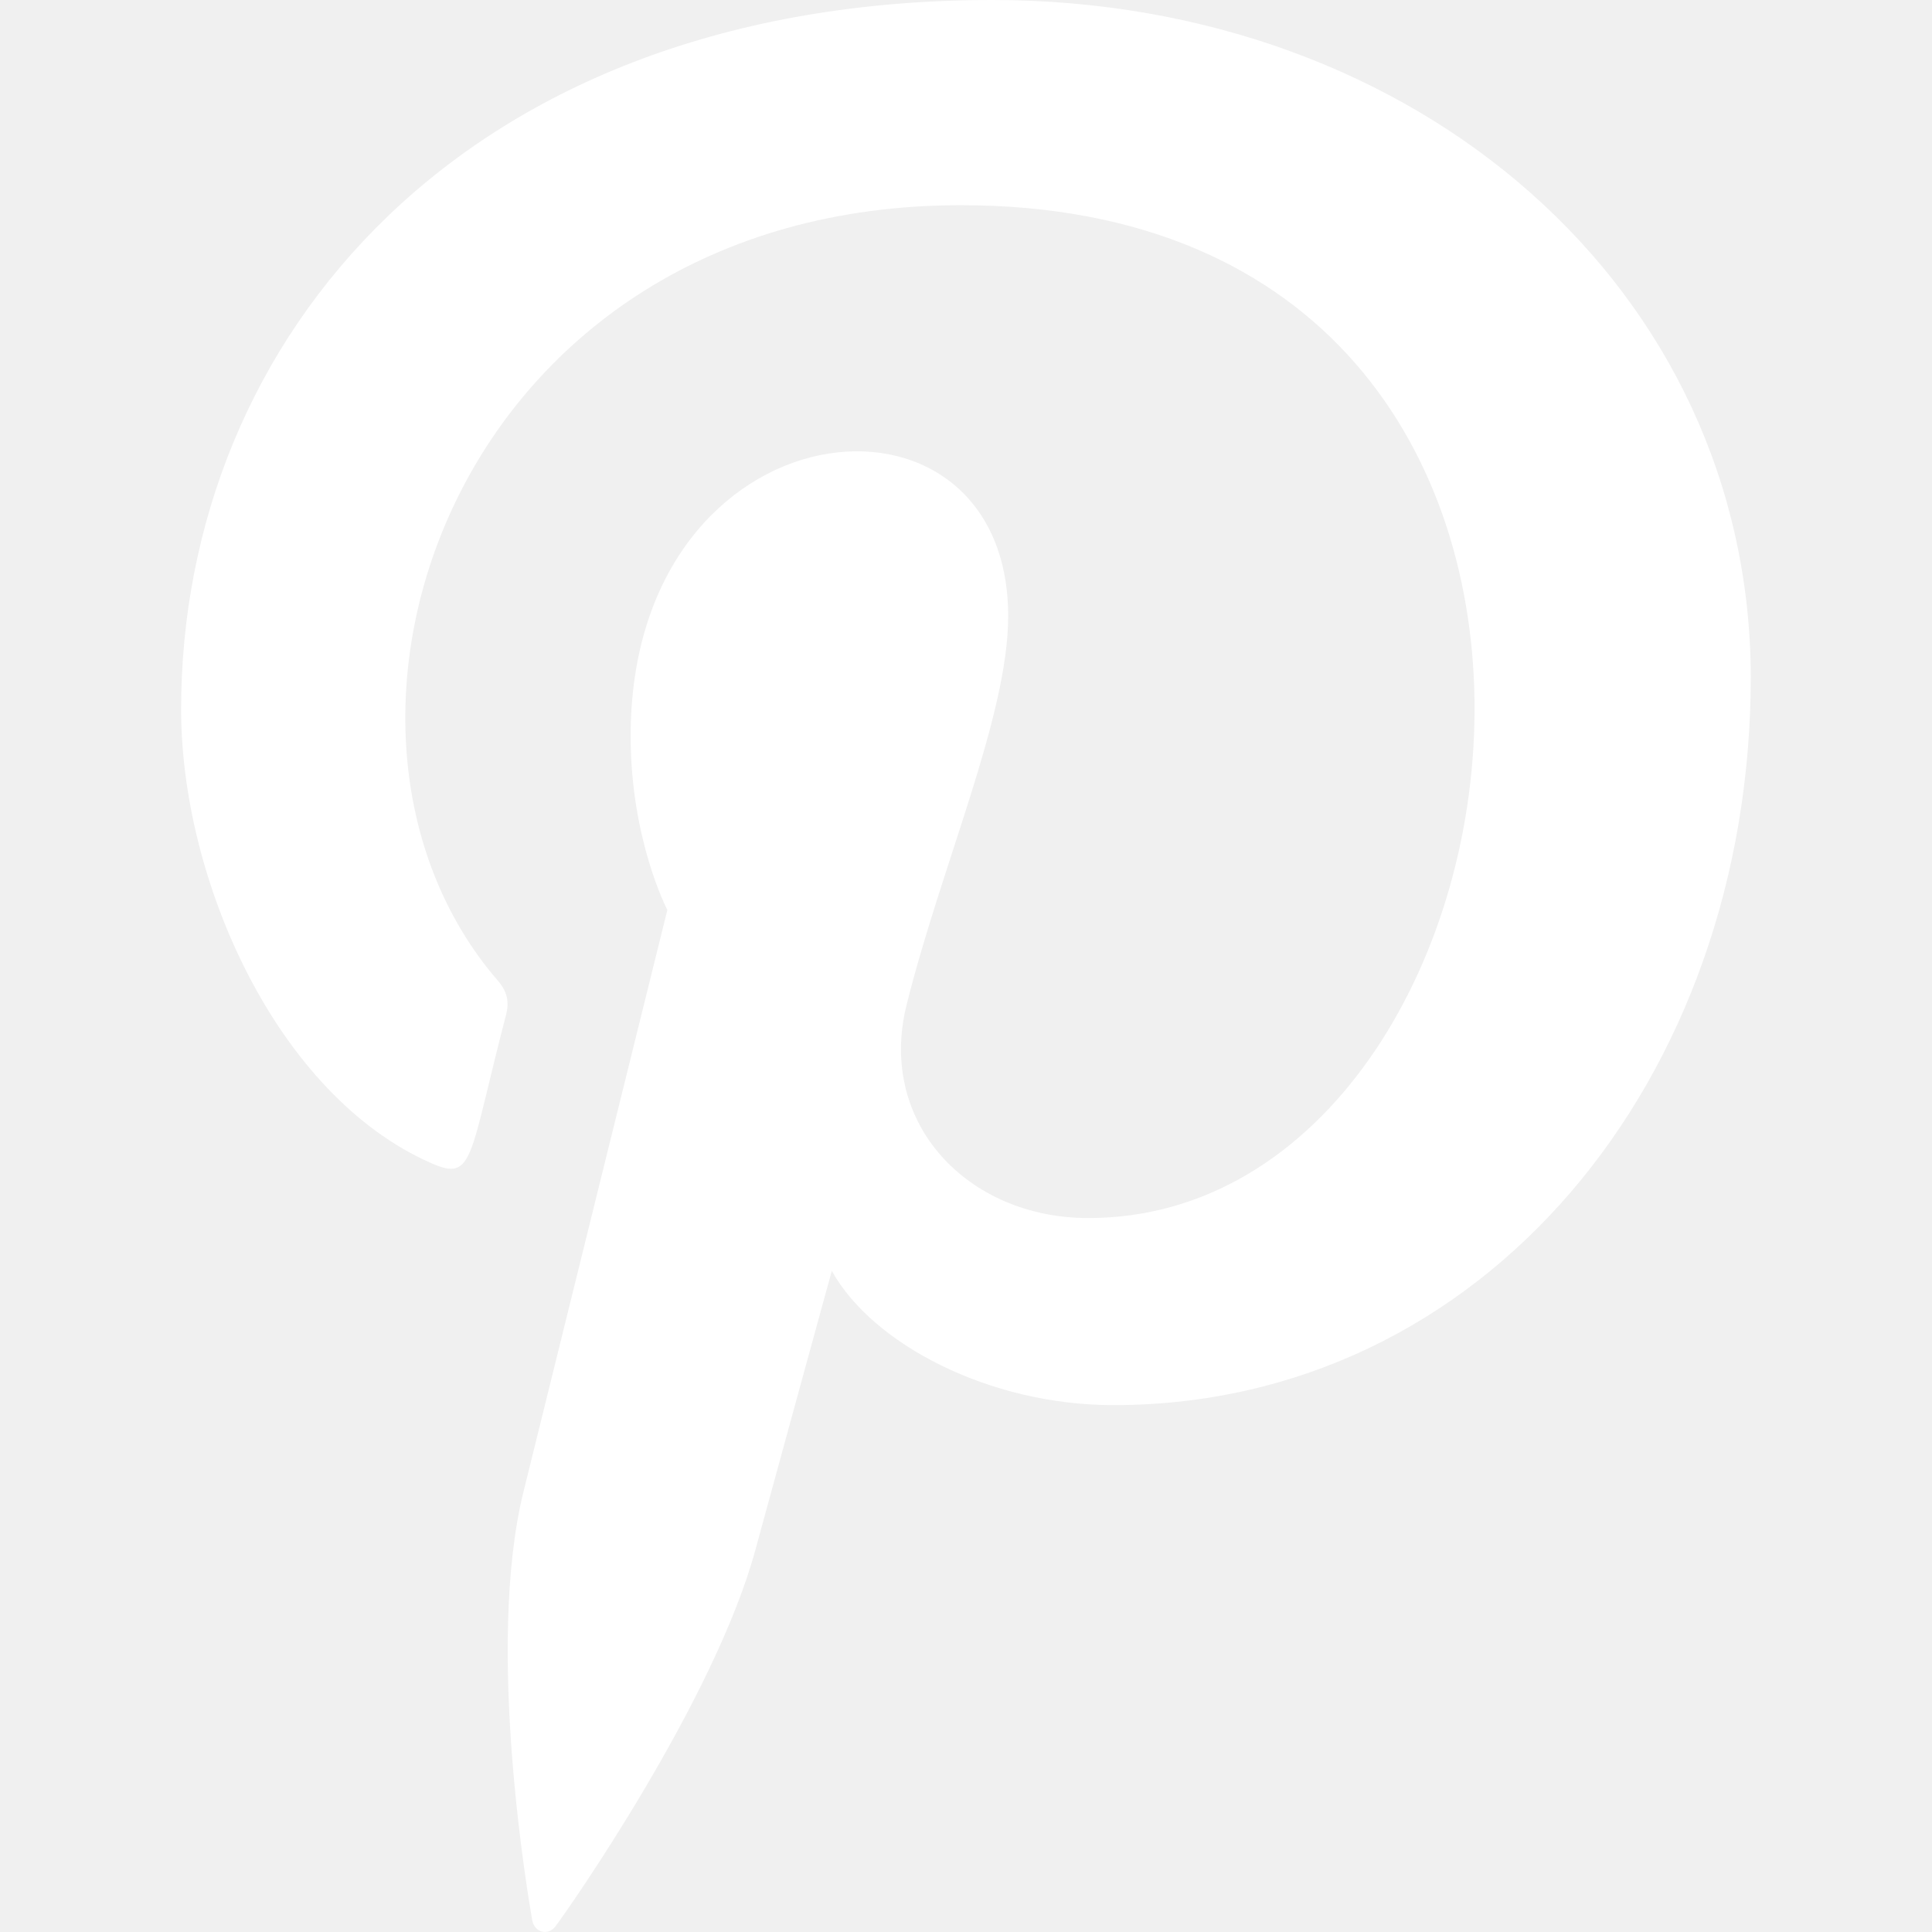
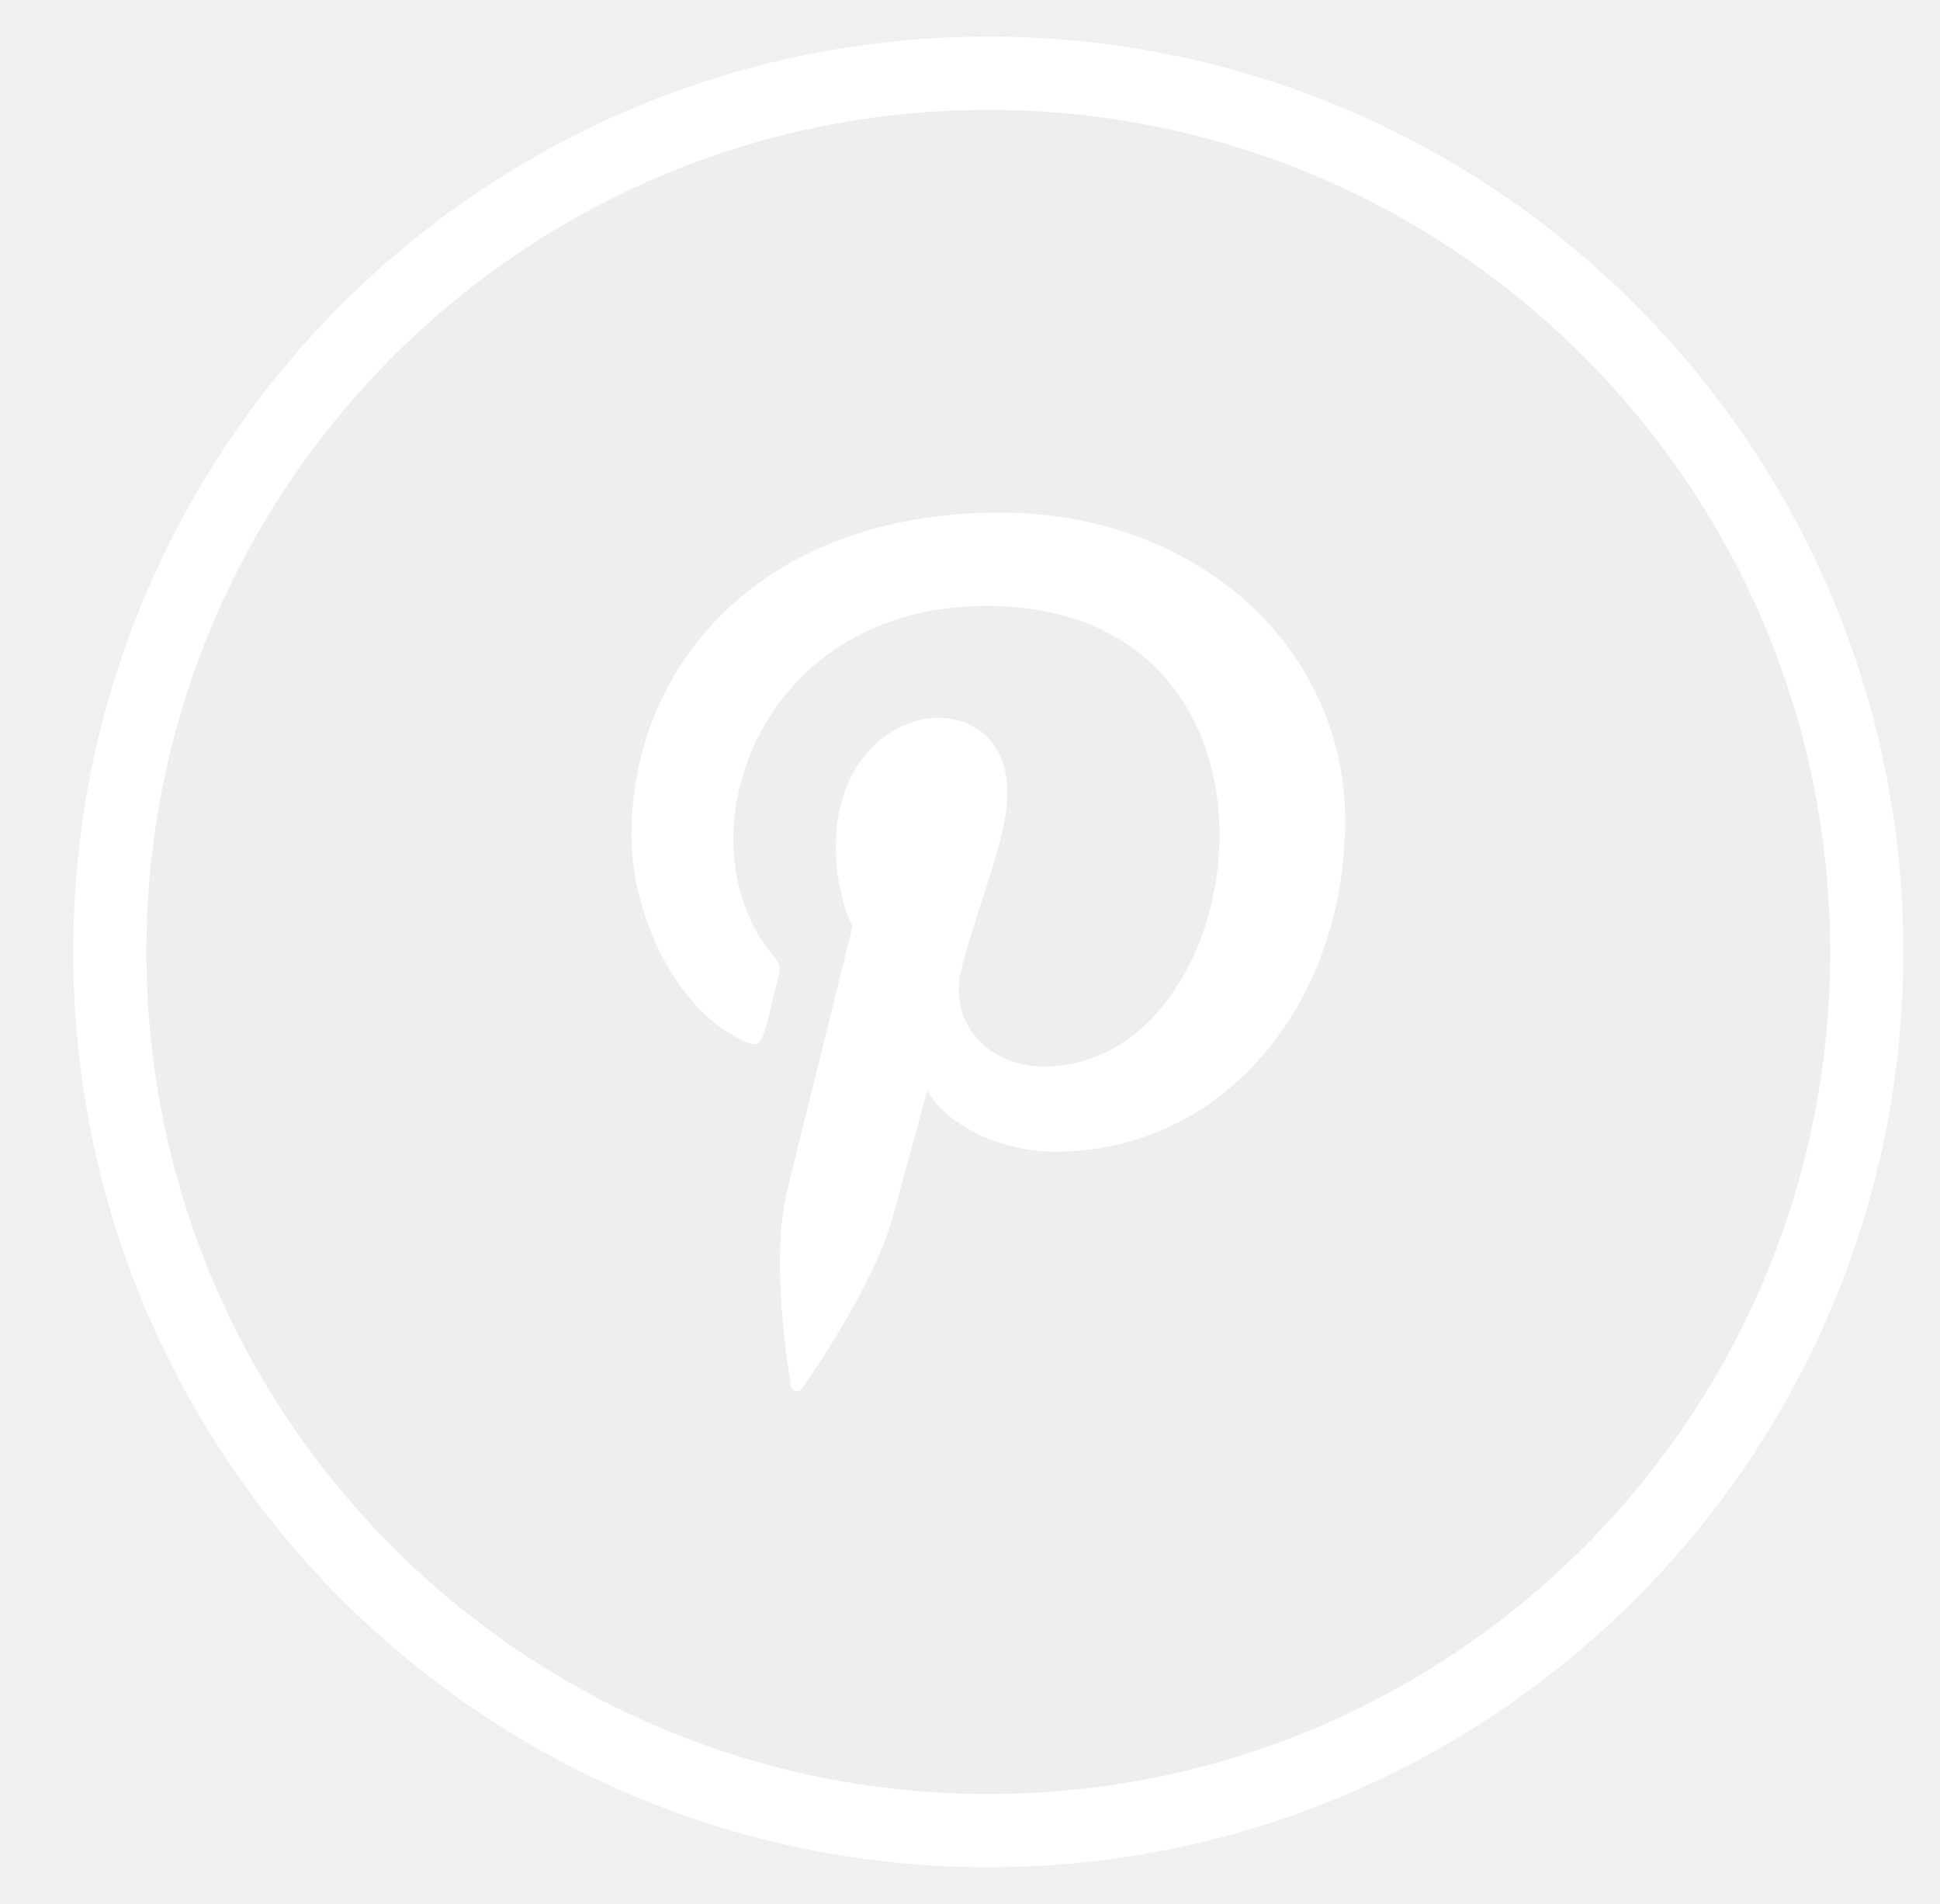
- <svg xmlns="http://www.w3.org/2000/svg" width="24" height="24" viewBox="0 0 24 24" fill="none">
-   <g clip-path="url(#clip0_1_10)">
-     <path d="M12.326 0C5.747 0.001 2.25 4.216 2.25 8.812C2.25 10.943 3.441 13.602 5.348 14.445C5.892 14.69 5.82 14.391 6.288 12.601C6.325 12.452 6.306 12.323 6.186 12.184C3.46 9.031 5.654 2.549 11.937 2.549C21.03 2.549 19.331 15.131 13.519 15.131C12.021 15.131 10.905 13.955 11.258 12.5C11.686 10.767 12.524 8.904 12.524 7.655C12.524 4.507 7.834 4.974 7.834 9.145C7.834 10.434 8.29 11.304 8.29 11.304C8.29 11.304 6.781 17.4 6.501 18.539C6.027 20.467 6.565 23.588 6.612 23.857C6.641 24.005 6.807 24.052 6.9 23.93C7.049 23.735 8.873 21.133 9.384 19.252C9.57 18.567 10.333 15.787 10.333 15.787C10.836 16.695 12.286 17.455 13.831 17.455C18.427 17.455 21.749 13.415 21.749 8.402C21.733 3.596 17.62 0 12.326 0V0Z" fill="white" />
+ <svg xmlns="http://www.w3.org/2000/svg" width="53" height="52" viewBox="0 0 53 52" fill="none">
+   <path d="M27 2C40.255 2 51 12.745 51 26C51 39.255 40.255 50 27 50C13.745 50 3 39.255 3 26C3 12.745 13.745 2 27 2Z" fill="black" fill-opacity="0.01" stroke="white" stroke-width="2" />
+   <g clip-path="url(#clip0_1_8)">
+     <path d="M27.326 14C20.747 14.001 17.25 18.216 17.25 22.812C17.25 24.943 18.441 27.602 20.348 28.445C20.892 28.69 20.82 28.391 21.288 26.601C21.325 26.452 21.306 26.323 21.186 26.184C18.46 23.031 20.654 16.549 26.937 16.549C36.03 16.549 34.331 29.131 28.519 29.131C27.021 29.131 25.905 27.955 26.258 26.5C26.686 24.767 27.524 22.904 27.524 21.655C27.524 18.507 22.834 18.974 22.834 23.145C22.834 24.434 23.29 25.304 23.29 25.304C23.29 25.304 21.781 31.4 21.501 32.539C21.027 34.467 21.565 37.588 21.612 37.857C21.641 38.005 21.807 38.052 21.9 37.93C22.049 37.735 23.873 35.133 24.384 33.252C24.57 32.567 25.333 29.787 25.333 29.787C25.836 30.695 27.286 31.455 28.831 31.455C33.427 31.455 36.749 27.415 36.749 22.402C36.733 17.596 32.62 14 27.326 14V14Z" fill="white" />
  </g>
  <defs>
-     <clipPath id="clip0_1_10">
-       <rect width="24" height="24" fill="white" />
+     <clipPath id="clip0_1_8">
+       <rect width="24" height="24" fill="white" transform="translate(15 14)" />
    </clipPath>
  </defs>
</svg>
